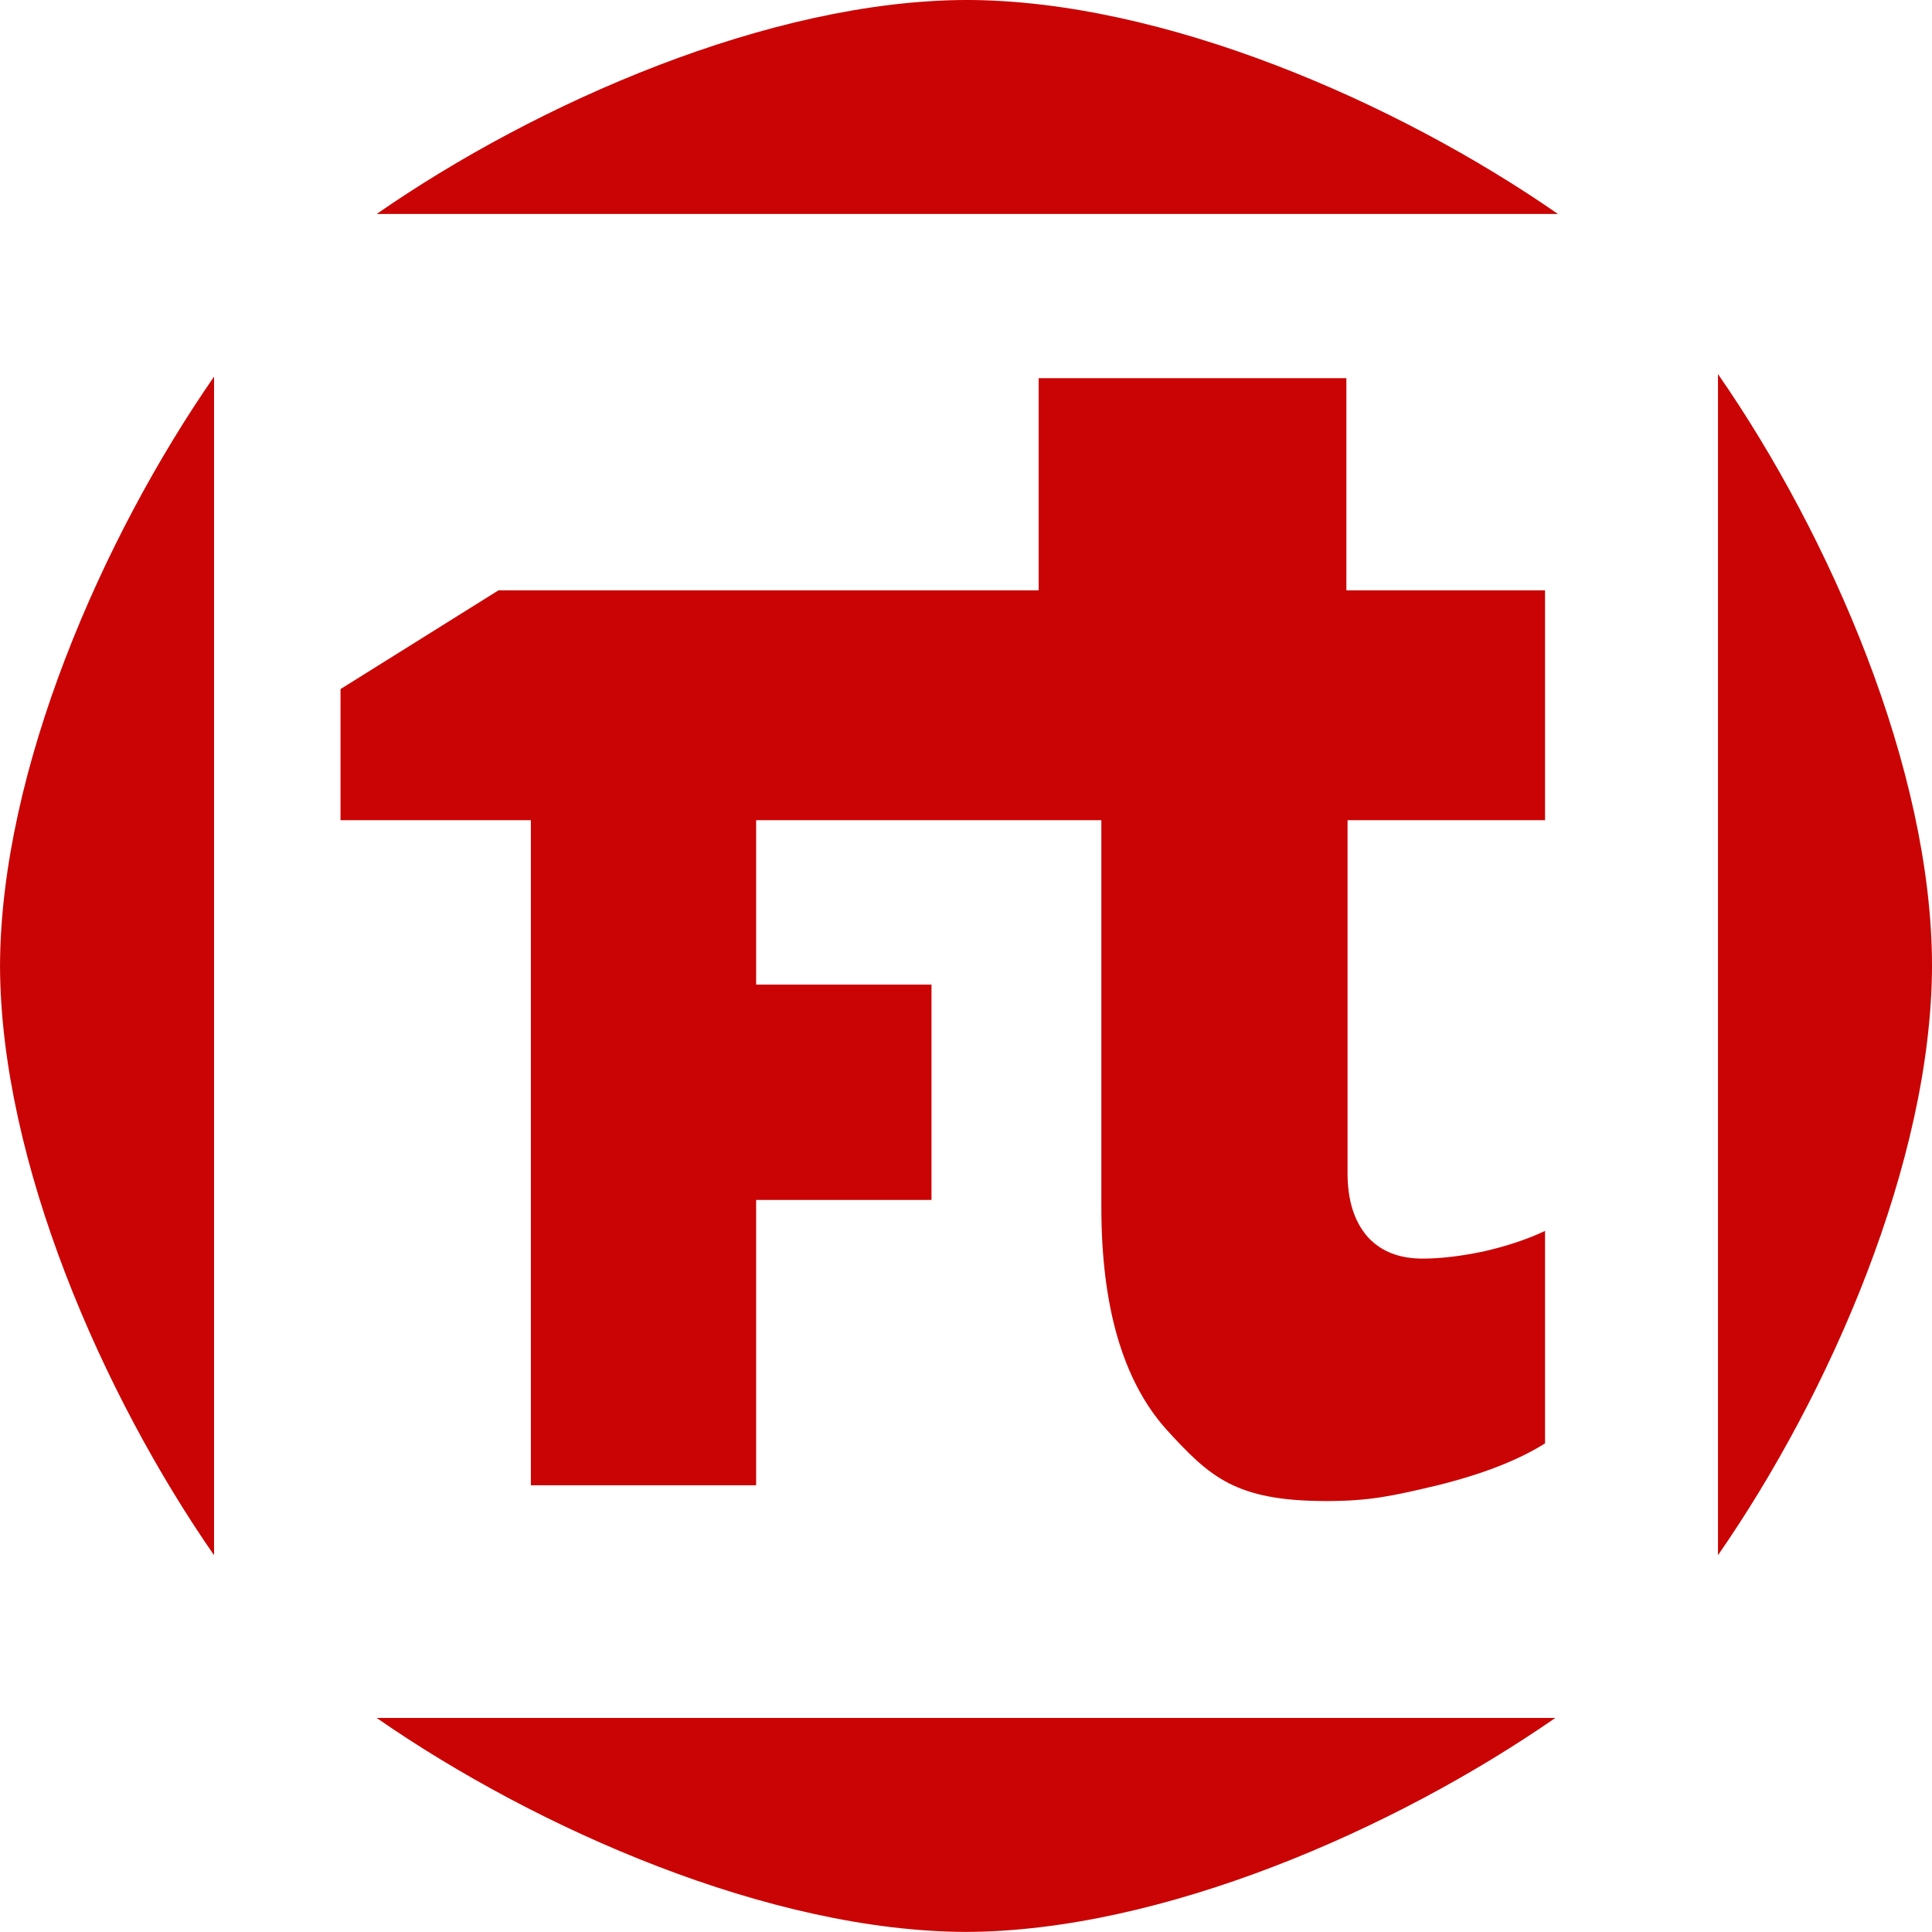
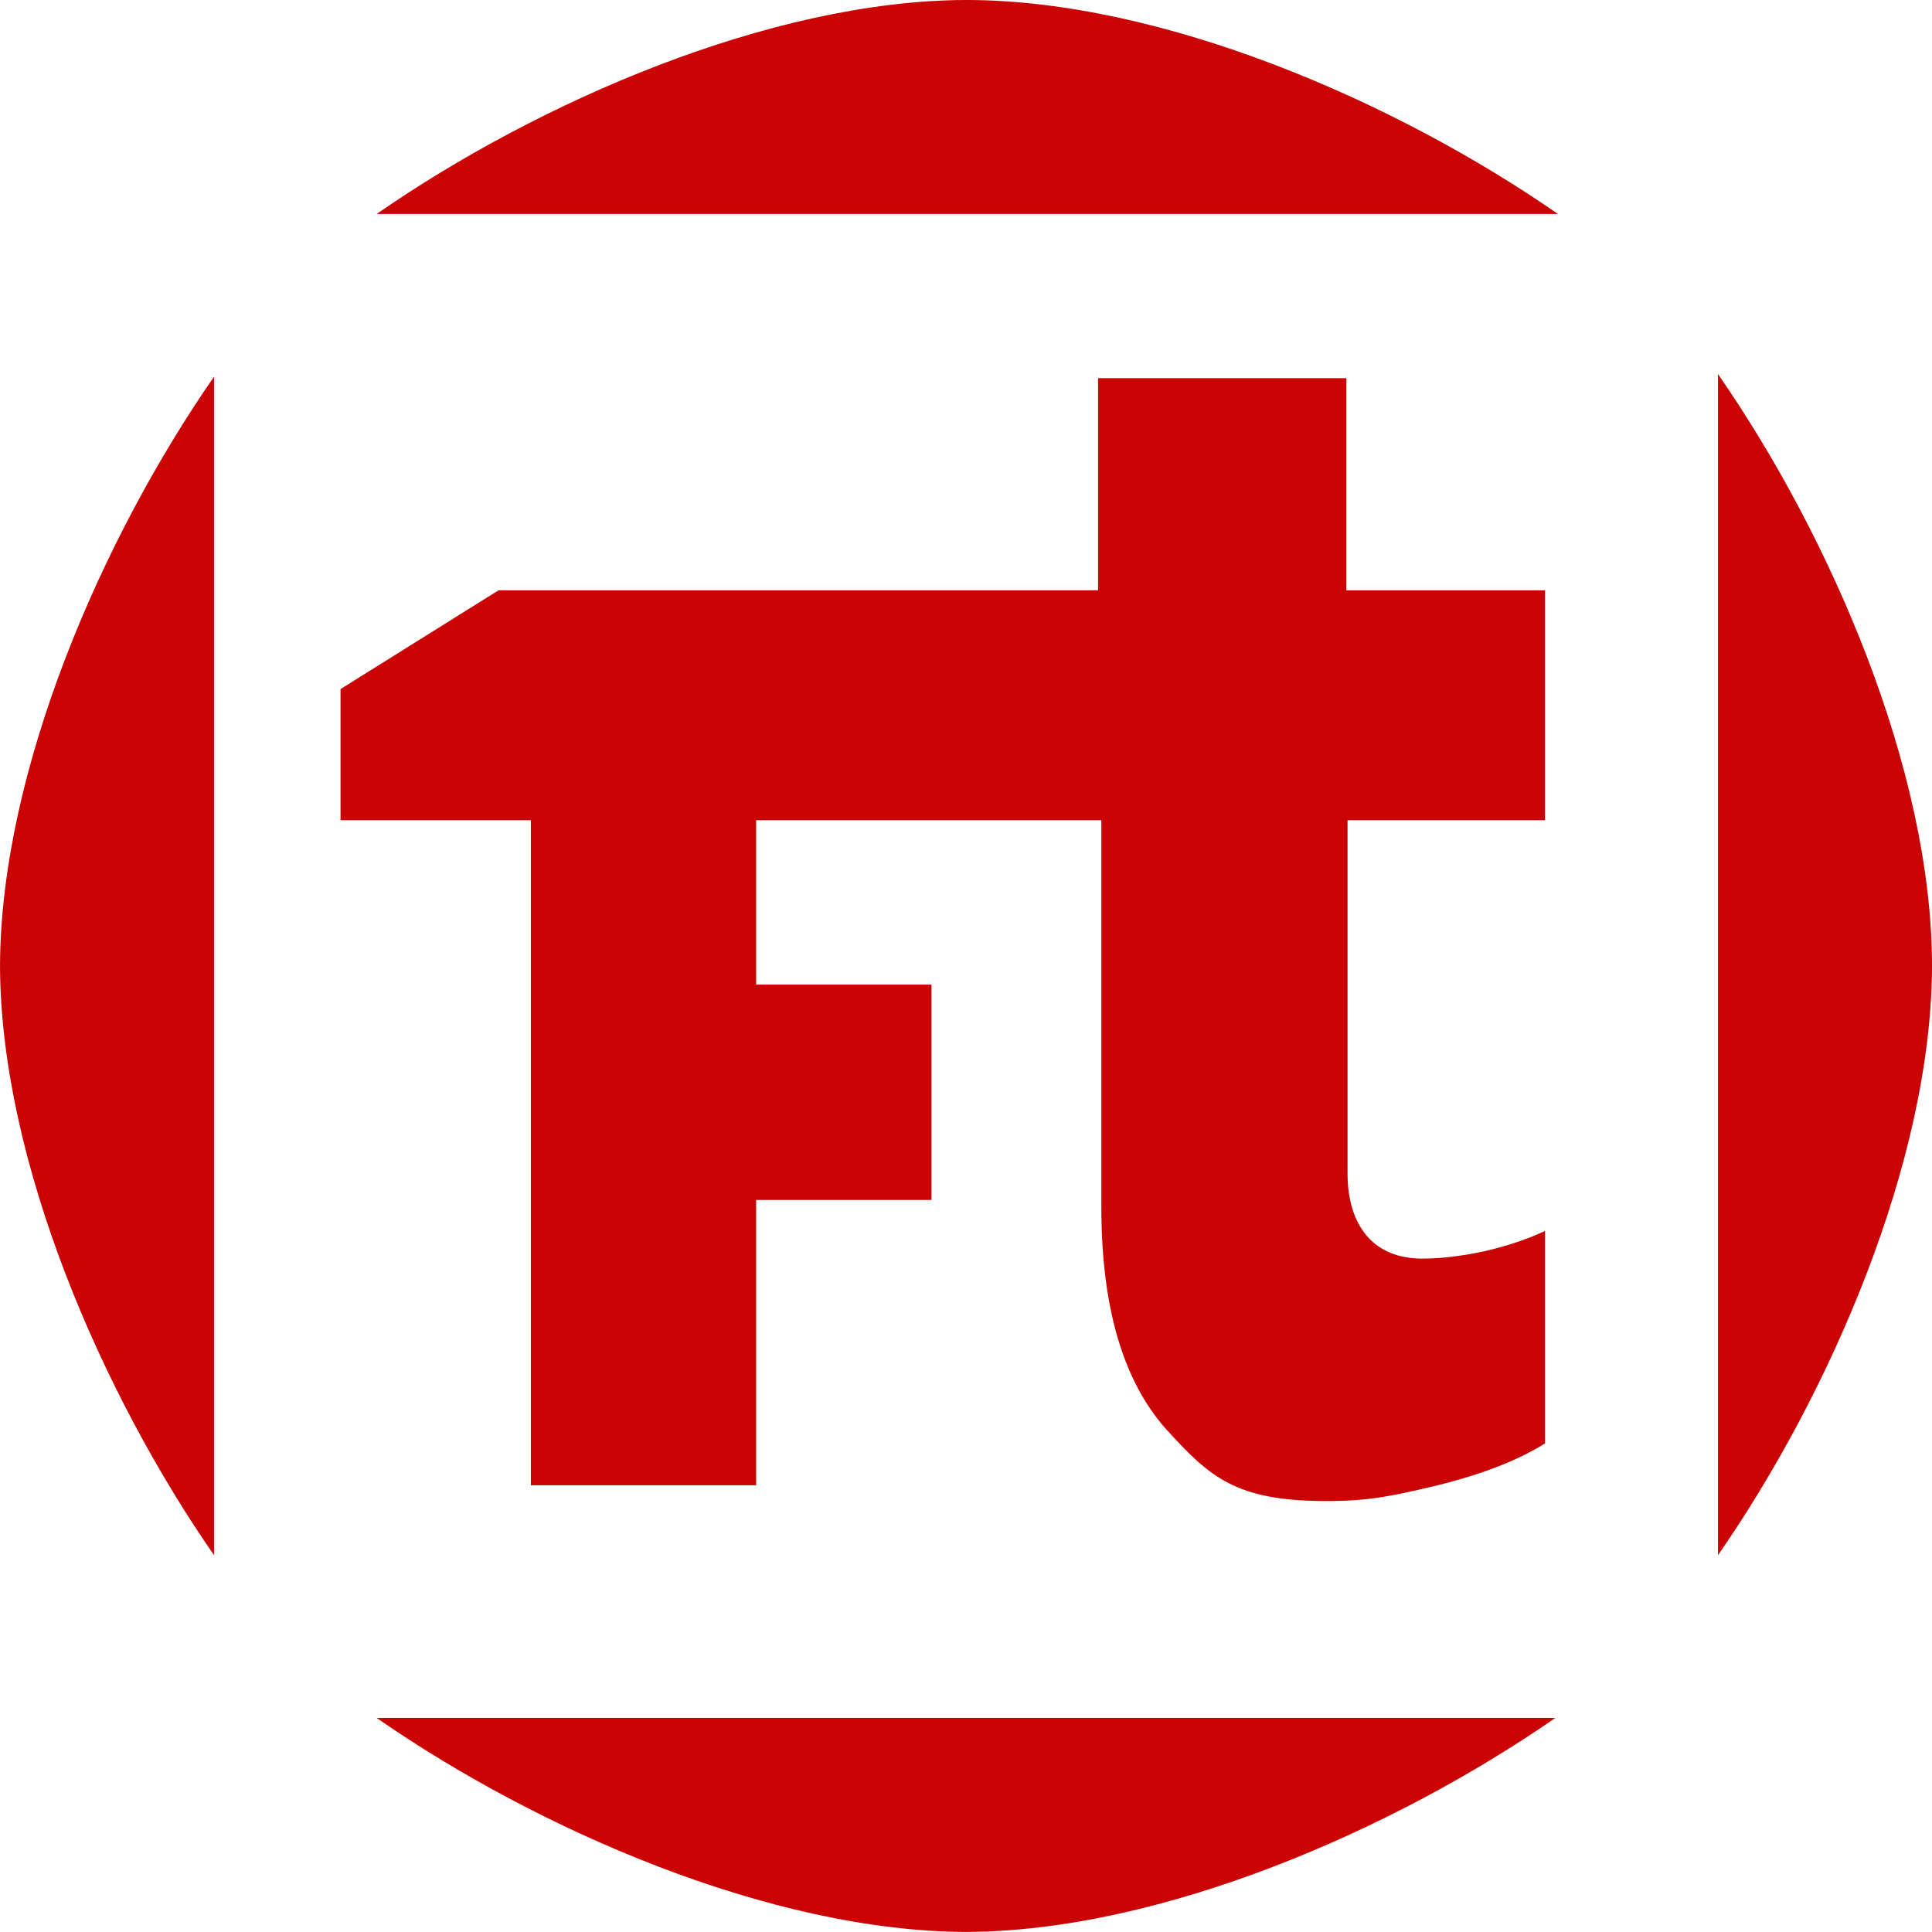
<svg xmlns="http://www.w3.org/2000/svg" width="34.418mm" height="34.418mm" viewBox="0 0 34.418 34.418" version="1.1" id="svg1" xml:space="preserve">
  <defs id="defs1" />
  <g id="layer1" transform="translate(-255.7407,-120.3313)">
    <g id="g89">
      <path id="path62" style="fill:#ca0404;fill-opacity:1;stroke:none;stroke-width:0.321;stroke-linecap:square;stroke-linejoin:round;stroke-miterlimit:1;stroke-dasharray:none;stroke-opacity:1" d="m 272.95,120.331 c -3.488,0.011 -7.633,1.824 -10.499,3.812 h 21.044 c -2.878,-1.997 -7.042,-3.811 -10.545,-3.812 z m 13.396,6.665 v 21.041 c 1.988,-2.865 3.802,-7.01 3.813,-10.498 -0.002,-3.503 -1.816,-7.665 -3.813,-10.544 z m -26.792,0.045 c -1.988,2.866 -3.802,7.011 -3.813,10.498 0.011,3.488 1.825,7.633 3.813,10.498 z m 2.897,23.895 c 2.865,1.988 7.011,3.801 10.499,3.812 3.487,-0.011 7.633,-1.825 10.498,-3.812 z" />
-       <path id="path88" style="fill:#ca0404;fill-opacity:1;stroke:none;stroke-width:0.321;stroke-linecap:square;stroke-linejoin:round;stroke-miterlimit:1;stroke-dasharray:none;stroke-opacity:1" d="m 274.244,127.068 v 3.78 h -9.623 l -2.814,1.759 v 2.336 h 3.391 v 11.848 h 4.013 v -5.083 h 3.124 v -3.836 h -3.124 v -2.929 h 6.15 v 6.895 c 0,1.773 0.385,3.091 1.154,3.954 0.779,0.854 1.235,1.28 2.858,1.28 0.779,0 1.19,-0.094 1.978,-0.281 0.797,-0.197 1.435,-0.446 1.914,-0.746 v -3.785 c -0.319,0.15 -0.685,0.272 -1.098,0.366 -0.403,0.084 -0.764,0.127 -1.083,0.127 -0.422,0 -0.75,-0.131 -0.985,-0.394 -0.234,-0.272 -0.352,-0.647 -0.352,-1.126 v -6.29 h 3.518 v -4.095 h -3.539 v -3.78 z" />
+       <path id="path88" style="fill:#ca0404;fill-opacity:1;stroke:none;stroke-width:0.321;stroke-linecap:square;stroke-linejoin:round;stroke-miterlimit:1;stroke-dasharray:none;stroke-opacity:1" d="m 275.302,127.068 v 3.78 h -10.681 l -2.814,1.759 v 2.336 h 3.391 v 11.848 h 4.013 v -5.083 h 3.124 v -3.836 h -3.124 v -2.929 h 6.15 v 6.895 c 0,1.773 0.385,3.091 1.154,3.954 0.779,0.854 1.235,1.28 2.858,1.28 0.779,0 1.19,-0.094 1.978,-0.281 0.797,-0.197 1.435,-0.446 1.914,-0.746 v -3.785 c -0.319,0.15 -0.685,0.272 -1.098,0.366 -0.403,0.084 -0.764,0.127 -1.083,0.127 -0.422,0 -0.75,-0.131 -0.985,-0.394 -0.234,-0.272 -0.352,-0.647 -0.352,-1.126 v -6.29 h 3.518 v -4.095 h -3.539 v -3.78 z" />
    </g>
  </g>
</svg>
